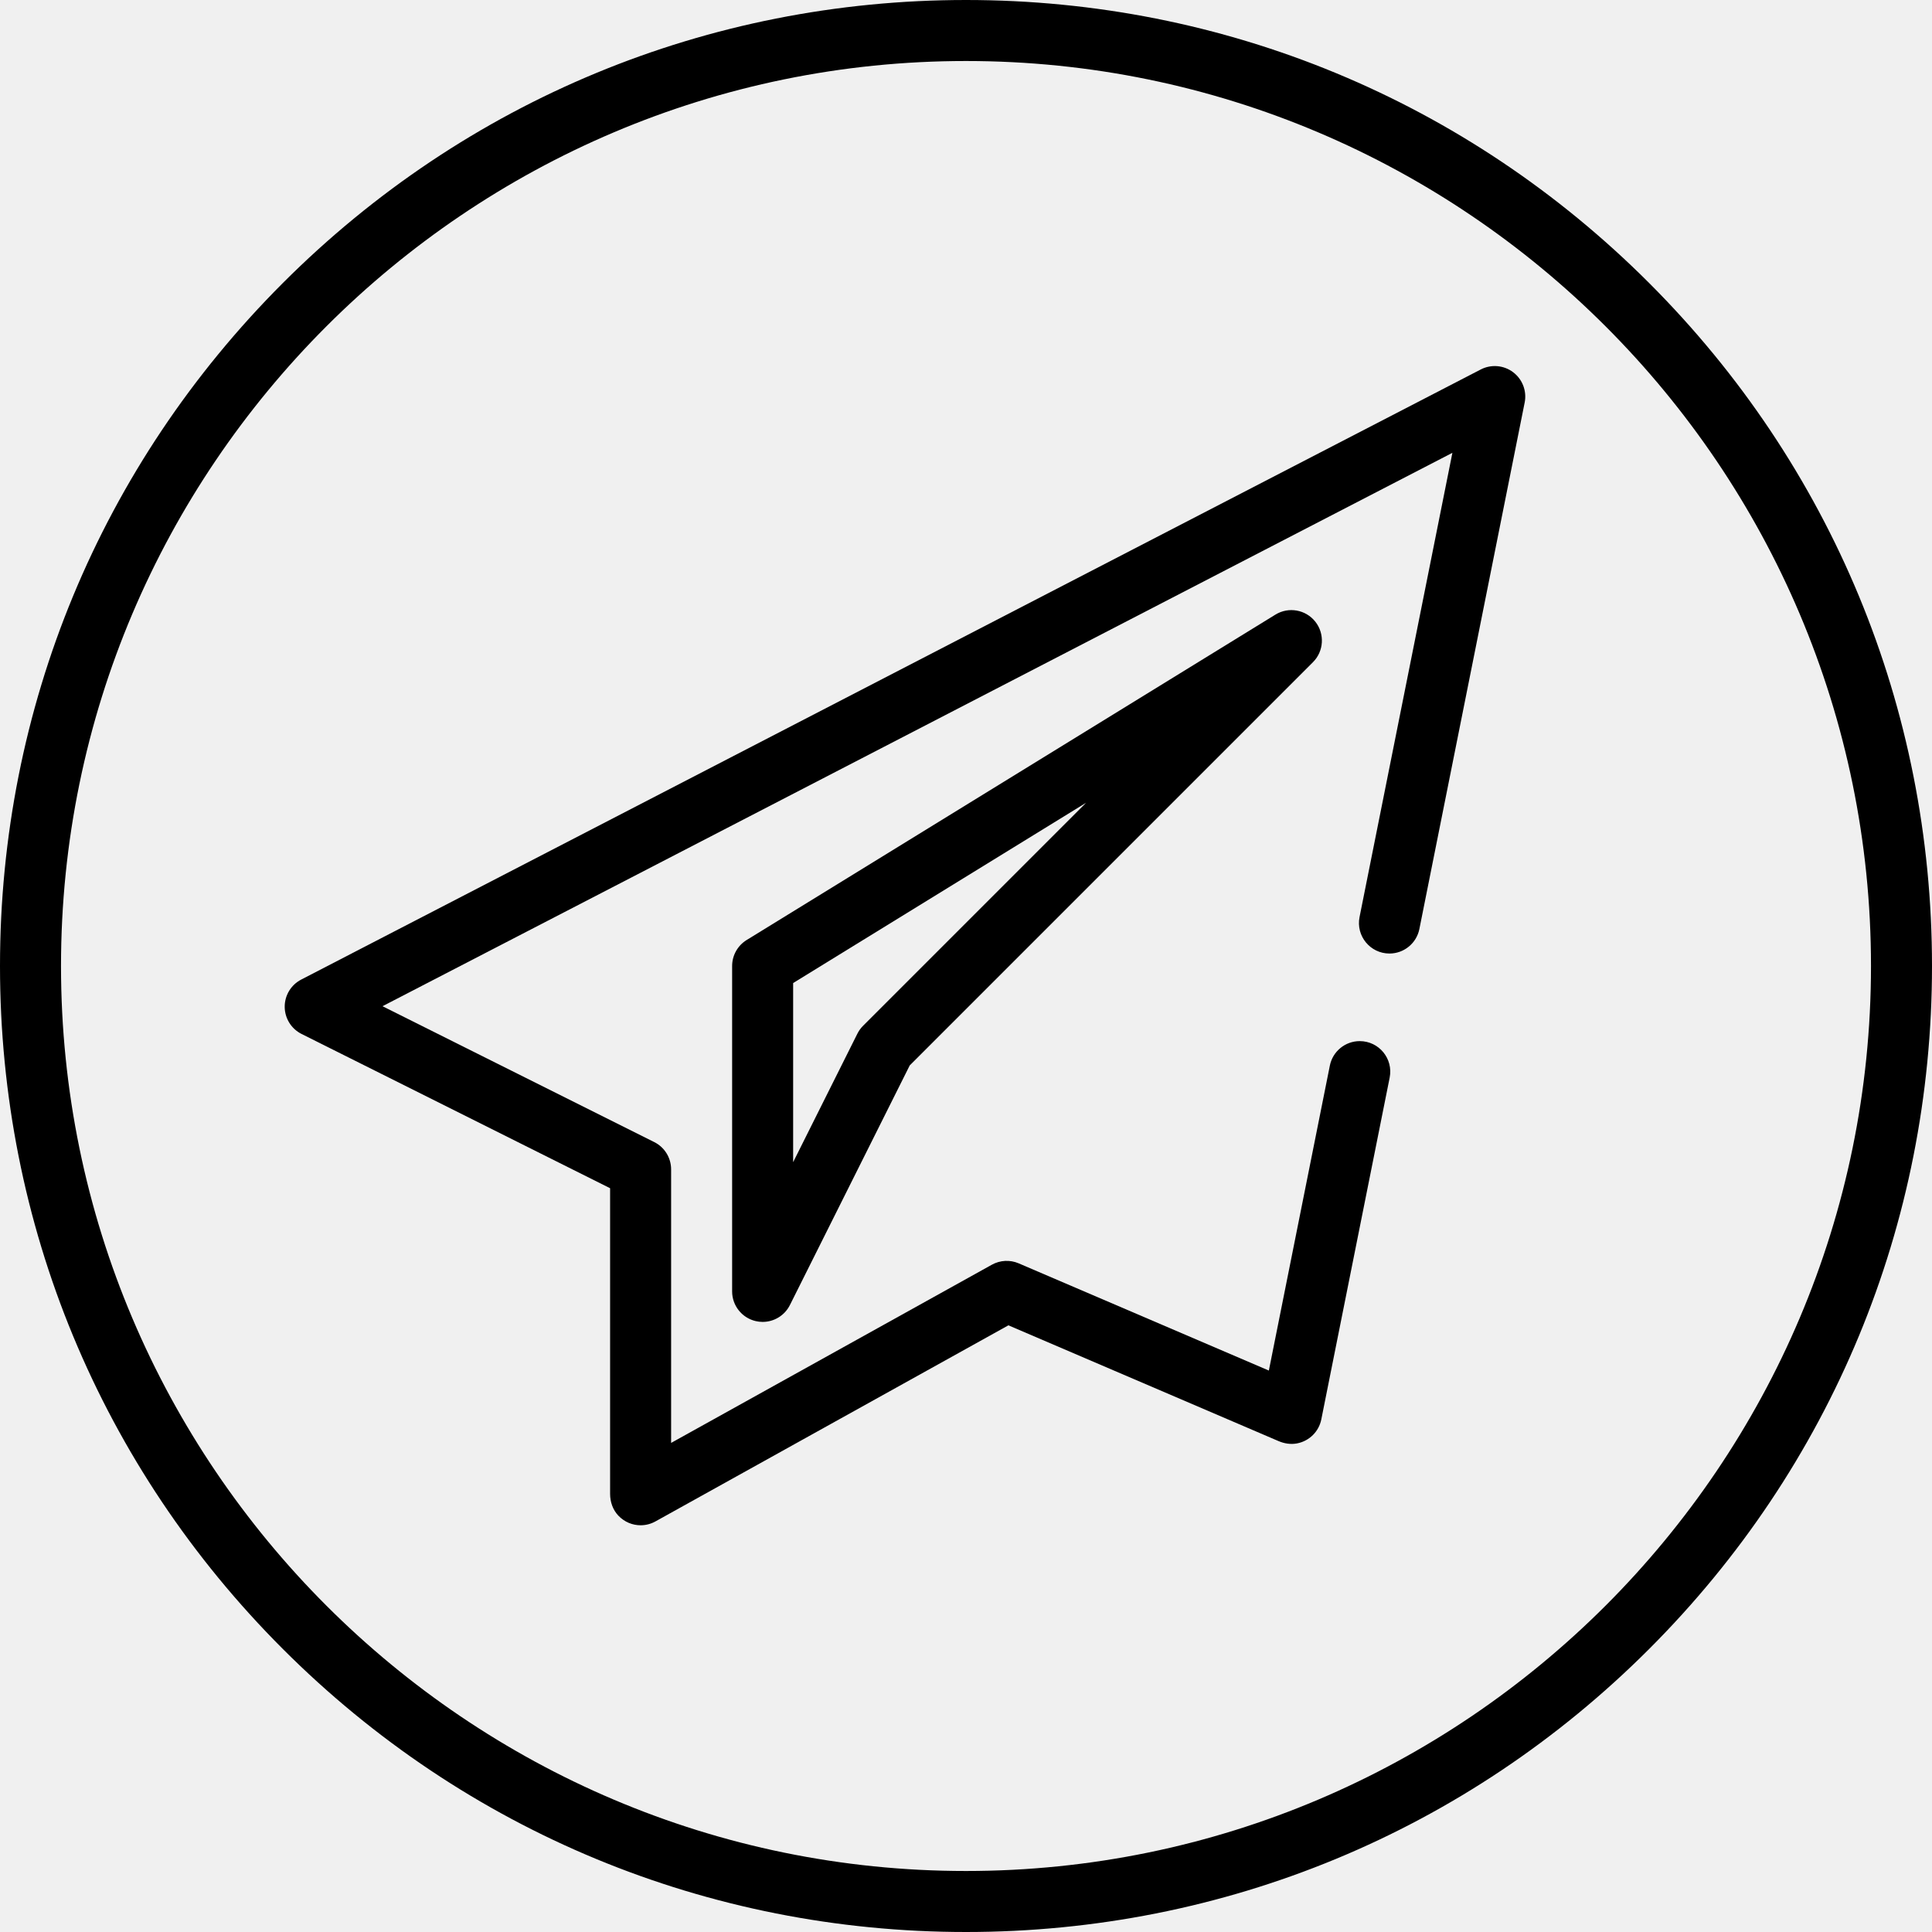
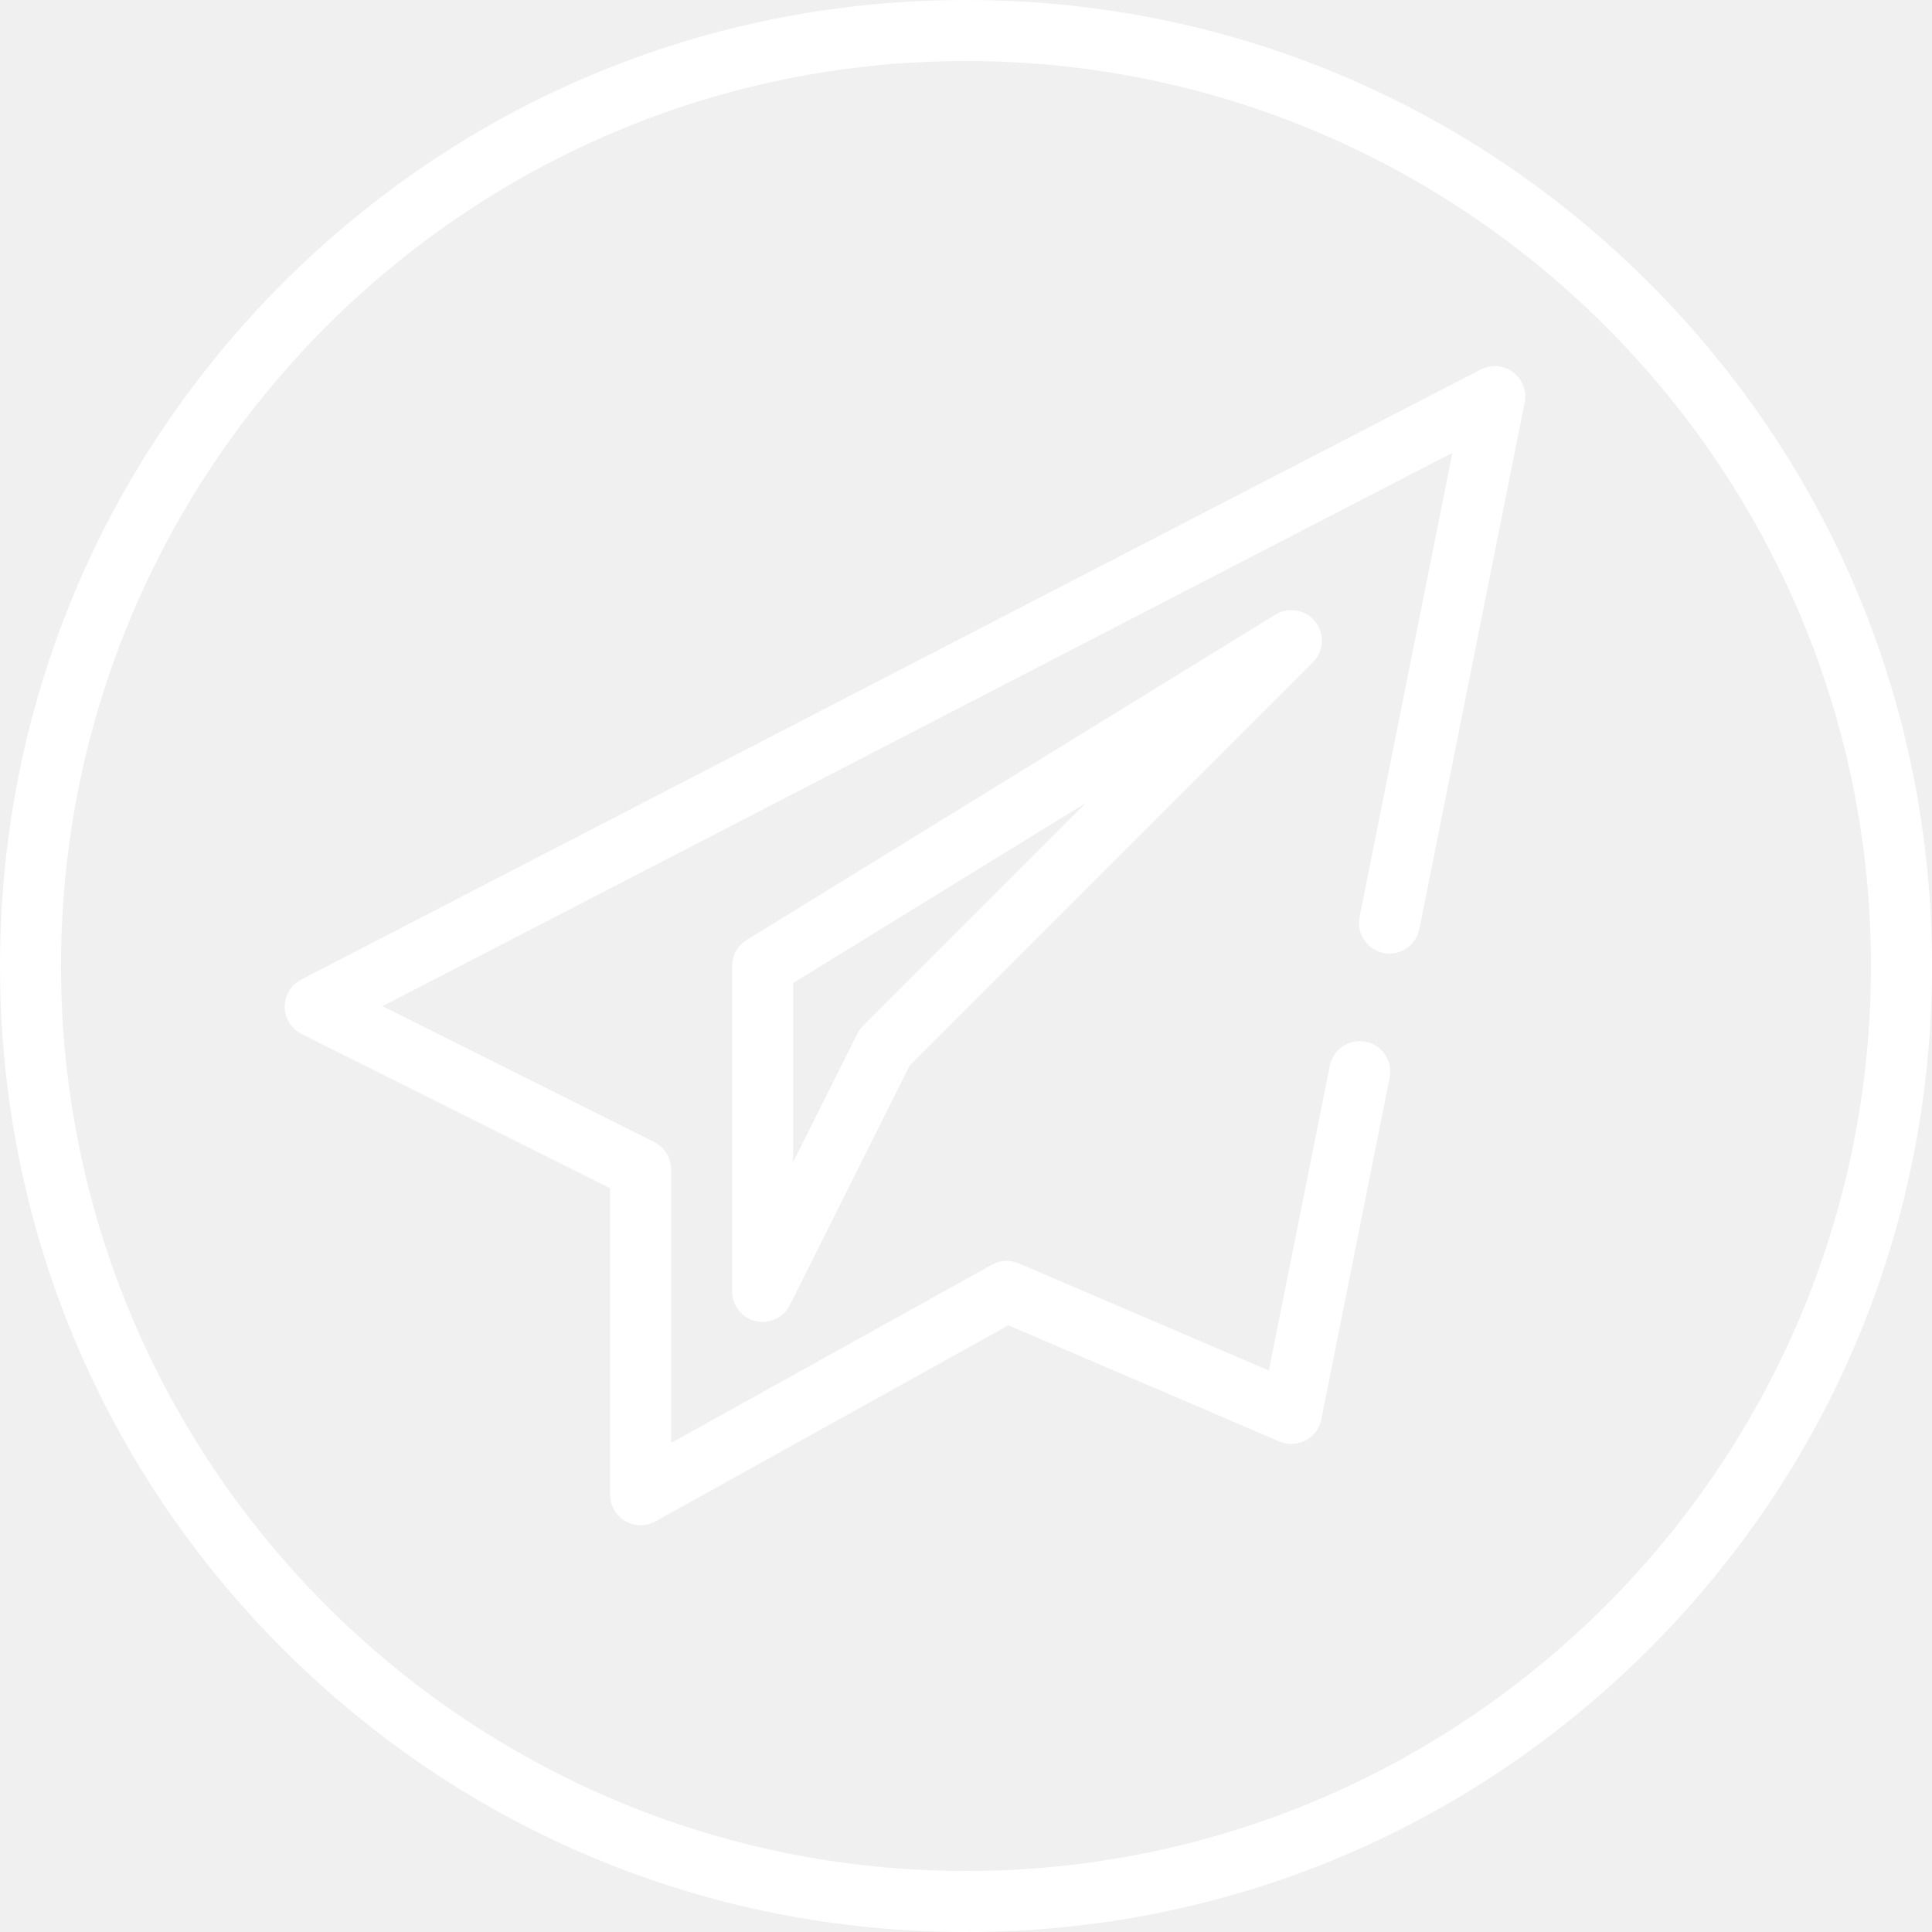
- <svg xmlns="http://www.w3.org/2000/svg" version="1.1" id="Layer_1" x="0px" y="0px" viewBox="0 0 512 512" style="enable-background:new 0 0 512 512;" xml:space="preserve">
-   <g>
-     <g>
-       <path d="M437.019,74.981C388.667,26.628,324.379,0,256,0S123.333,26.628,74.981,74.981C26.628,123.333,0,187.621,0,256    s26.628,132.667,74.981,181.019C123.333,485.372,187.621,512,256,512s132.667-26.628,181.019-74.981S512,324.379,512,256    S485.372,123.333,437.019,74.981z M256,495.832C123.756,495.832,16.168,388.244,16.168,256S123.756,16.168,256,16.168    S495.832,123.756,495.832,256S388.244,495.832,256,495.832z" />
-     </g>
-   </g>
-   <g>
-     <g>
-       <path d="M400.989,98.637c-2.482-1.87-5.817-2.15-8.577-0.722L79.822,259.599c-2.702,1.397-4.391,4.194-4.371,7.236    c0.02,3.042,1.747,5.815,4.469,7.176l81.764,40.88v81.006c0,2.12,0.721,4.218,2.18,5.757c1.614,1.703,3.759,2.557,5.905,2.557    c1.352,0,2.704-0.338,3.927-1.018l93.544-51.969l71.597,30.684c1.523,0.653,3.209,0.923,4.839,0.619    c3.355-0.627,5.849-3.197,6.485-6.372l18.115-90.577c1-5.003-2.826-9.67-7.928-9.67c-3.854-0.002-7.171,2.718-7.927,6.496    l-16.162,80.808l-66.295-28.412c-2.297-0.985-4.923-0.85-7.111,0.363l-85,47.223v-72.492c0-3.062-1.73-5.86-4.469-7.231    l-72.015-36.007l283.53-146.654l-24.605,123.023c-1,5.003,2.826,9.67,7.928,9.67c3.853,0,7.171-2.721,7.928-6.499l27.903-139.517    C404.662,103.633,403.471,100.506,400.989,98.637z" />
-     </g>
-   </g>
-   <g>
-     <g>
-       <path d="M348.576,164.757c-2.541-3.216-7.089-4.024-10.581-1.873l-140.126,86.232c-2.391,1.471-3.847,4.078-3.847,6.885v86.232    c-0.001,3.75,2.577,7.006,6.225,7.868c0.621,0.147,1.244,0.218,1.86,0.218c3.007,0,5.837-1.686,7.228-4.47l31.75-63.5    l106.863-106.863C350.847,172.586,351.117,167.975,348.576,164.757z M228.725,271.842c-0.613,0.614-1.125,1.324-1.513,2.101    l-17.022,34.043v-47.468l77.636-47.777L228.725,271.842z" />
-     </g>
-   </g>
-   <g>
- </g>
-   <g>
- </g>
-   <g>
- </g>
-   <g>
- </g>
-   <g>
- </g>
-   <g>
- </g>
-   <g>
- </g>
-   <g>
- </g>
-   <g>
- </g>
-   <g>
- </g>
-   <g>
- </g>
-   <g>
- </g>
-   <g>
- </g>
-   <g>
- </g>
-   <g>
- </g>
+ <svg xmlns="http://www.w3.org/2000/svg" fill="#fff" version="1.1" id="Layer_1" viewBox="0 0 512 512">
+   <path d="M437.019,74.981C388.667,26.628,324.379,0,256,0S123.333,26.628,74.981,74.981C26.628,123.333,0,187.621,0,256    s26.628,132.667,74.981,181.019C123.333,485.372,187.621,512,256,512s132.667-26.628,181.019-74.981S512,324.379,512,256    S485.372,123.333,437.019,74.981z M256,495.832C123.756,495.832,16.168,388.244,16.168,256S123.756,16.168,256,16.168    S495.832,123.756,495.832,256S388.244,495.832,256,495.832z" />
+   <path d="M400.989,98.637c-2.482-1.87-5.817-2.15-8.577-0.722L79.822,259.599c-2.702,1.397-4.391,4.194-4.371,7.236    c0.02,3.042,1.747,5.815,4.469,7.176l81.764,40.88v81.006c0,2.12,0.721,4.218,2.18,5.757c1.614,1.703,3.759,2.557,5.905,2.557    c1.352,0,2.704-0.338,3.927-1.018l93.544-51.969l71.597,30.684c1.523,0.653,3.209,0.923,4.839,0.619    c3.355-0.627,5.849-3.197,6.485-6.372l18.115-90.577c1-5.003-2.826-9.67-7.928-9.67c-3.854-0.002-7.171,2.718-7.927,6.496    l-16.162,80.808l-66.295-28.412c-2.297-0.985-4.923-0.85-7.111,0.363l-85,47.223v-72.492c0-3.062-1.73-5.86-4.469-7.231    l-72.015-36.007l283.53-146.654l-24.605,123.023c-1,5.003,2.826,9.67,7.928,9.67c3.853,0,7.171-2.721,7.928-6.499l27.903-139.517    C404.662,103.633,403.471,100.506,400.989,98.637z" />
+   <path d="M348.576,164.757c-2.541-3.216-7.089-4.024-10.581-1.873l-140.126,86.232c-2.391,1.471-3.847,4.078-3.847,6.885v86.232    c-0.001,3.75,2.577,7.006,6.225,7.868c0.621,0.147,1.244,0.218,1.86,0.218c3.007,0,5.837-1.686,7.228-4.47l31.75-63.5    l106.863-106.863C350.847,172.586,351.117,167.975,348.576,164.757z M228.725,271.842c-0.613,0.614-1.125,1.324-1.513,2.101    l-17.022,34.043v-47.468l77.636-47.777L228.725,271.842z" />
</svg>
